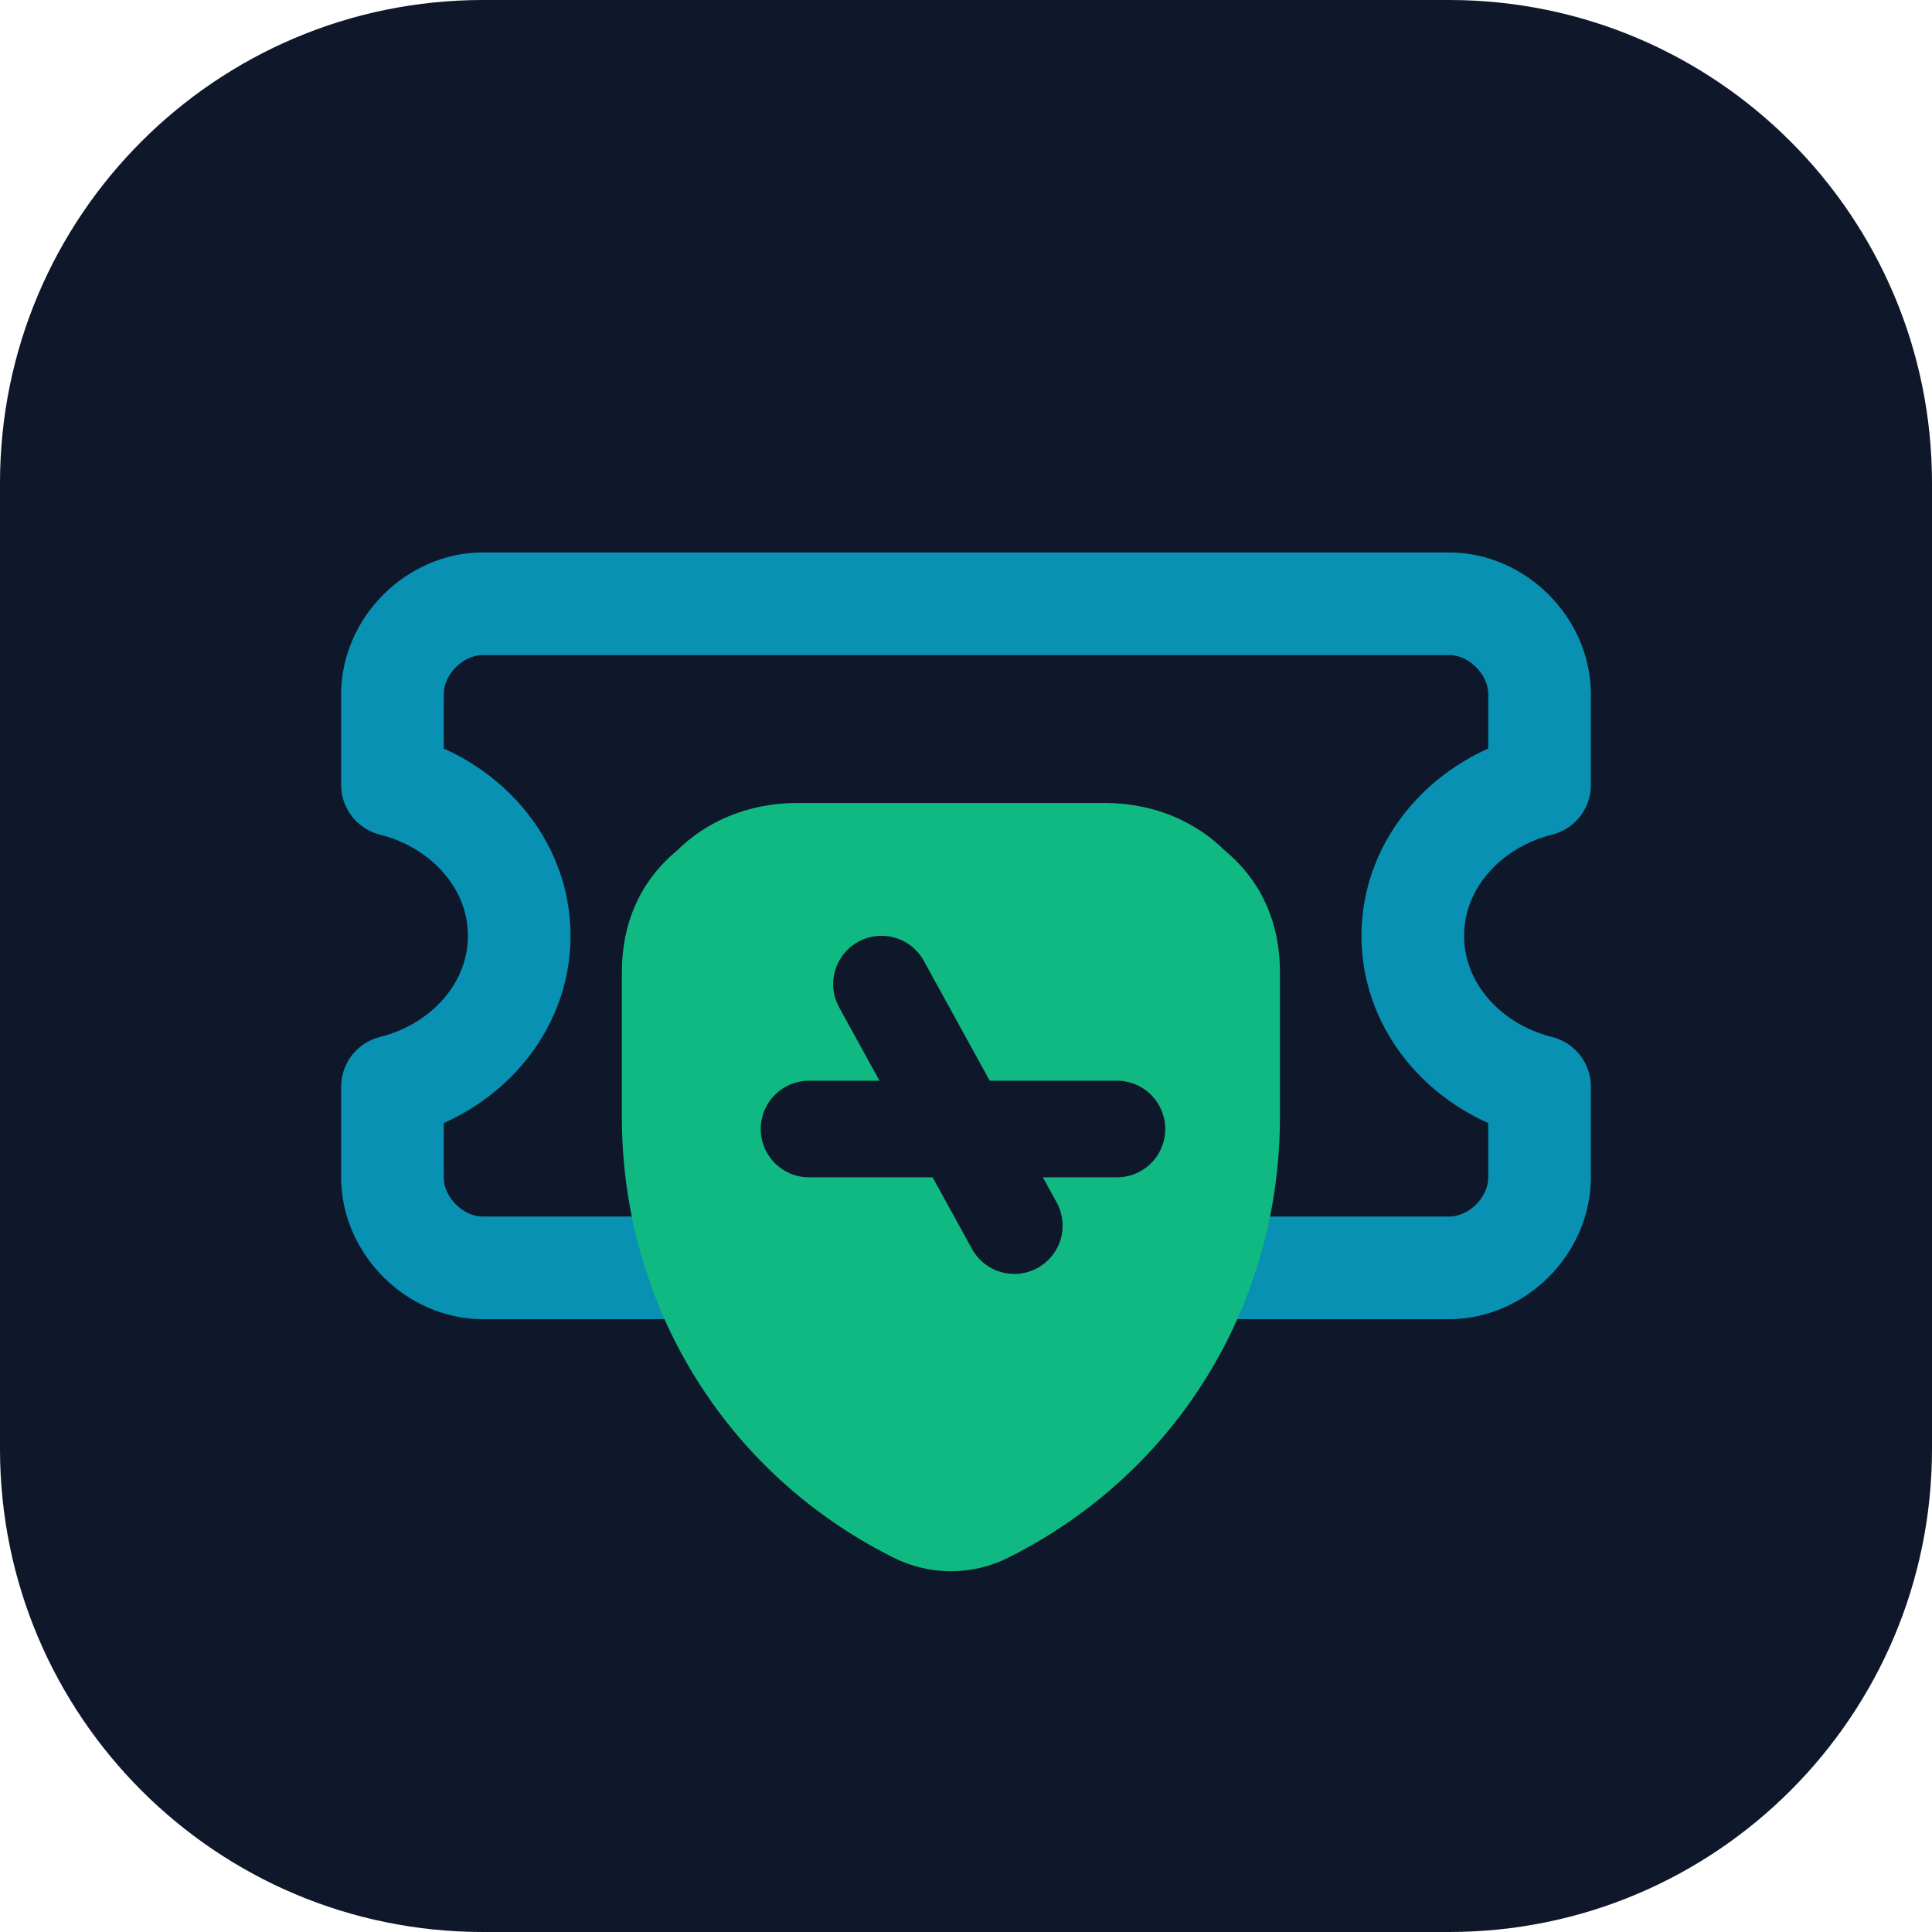
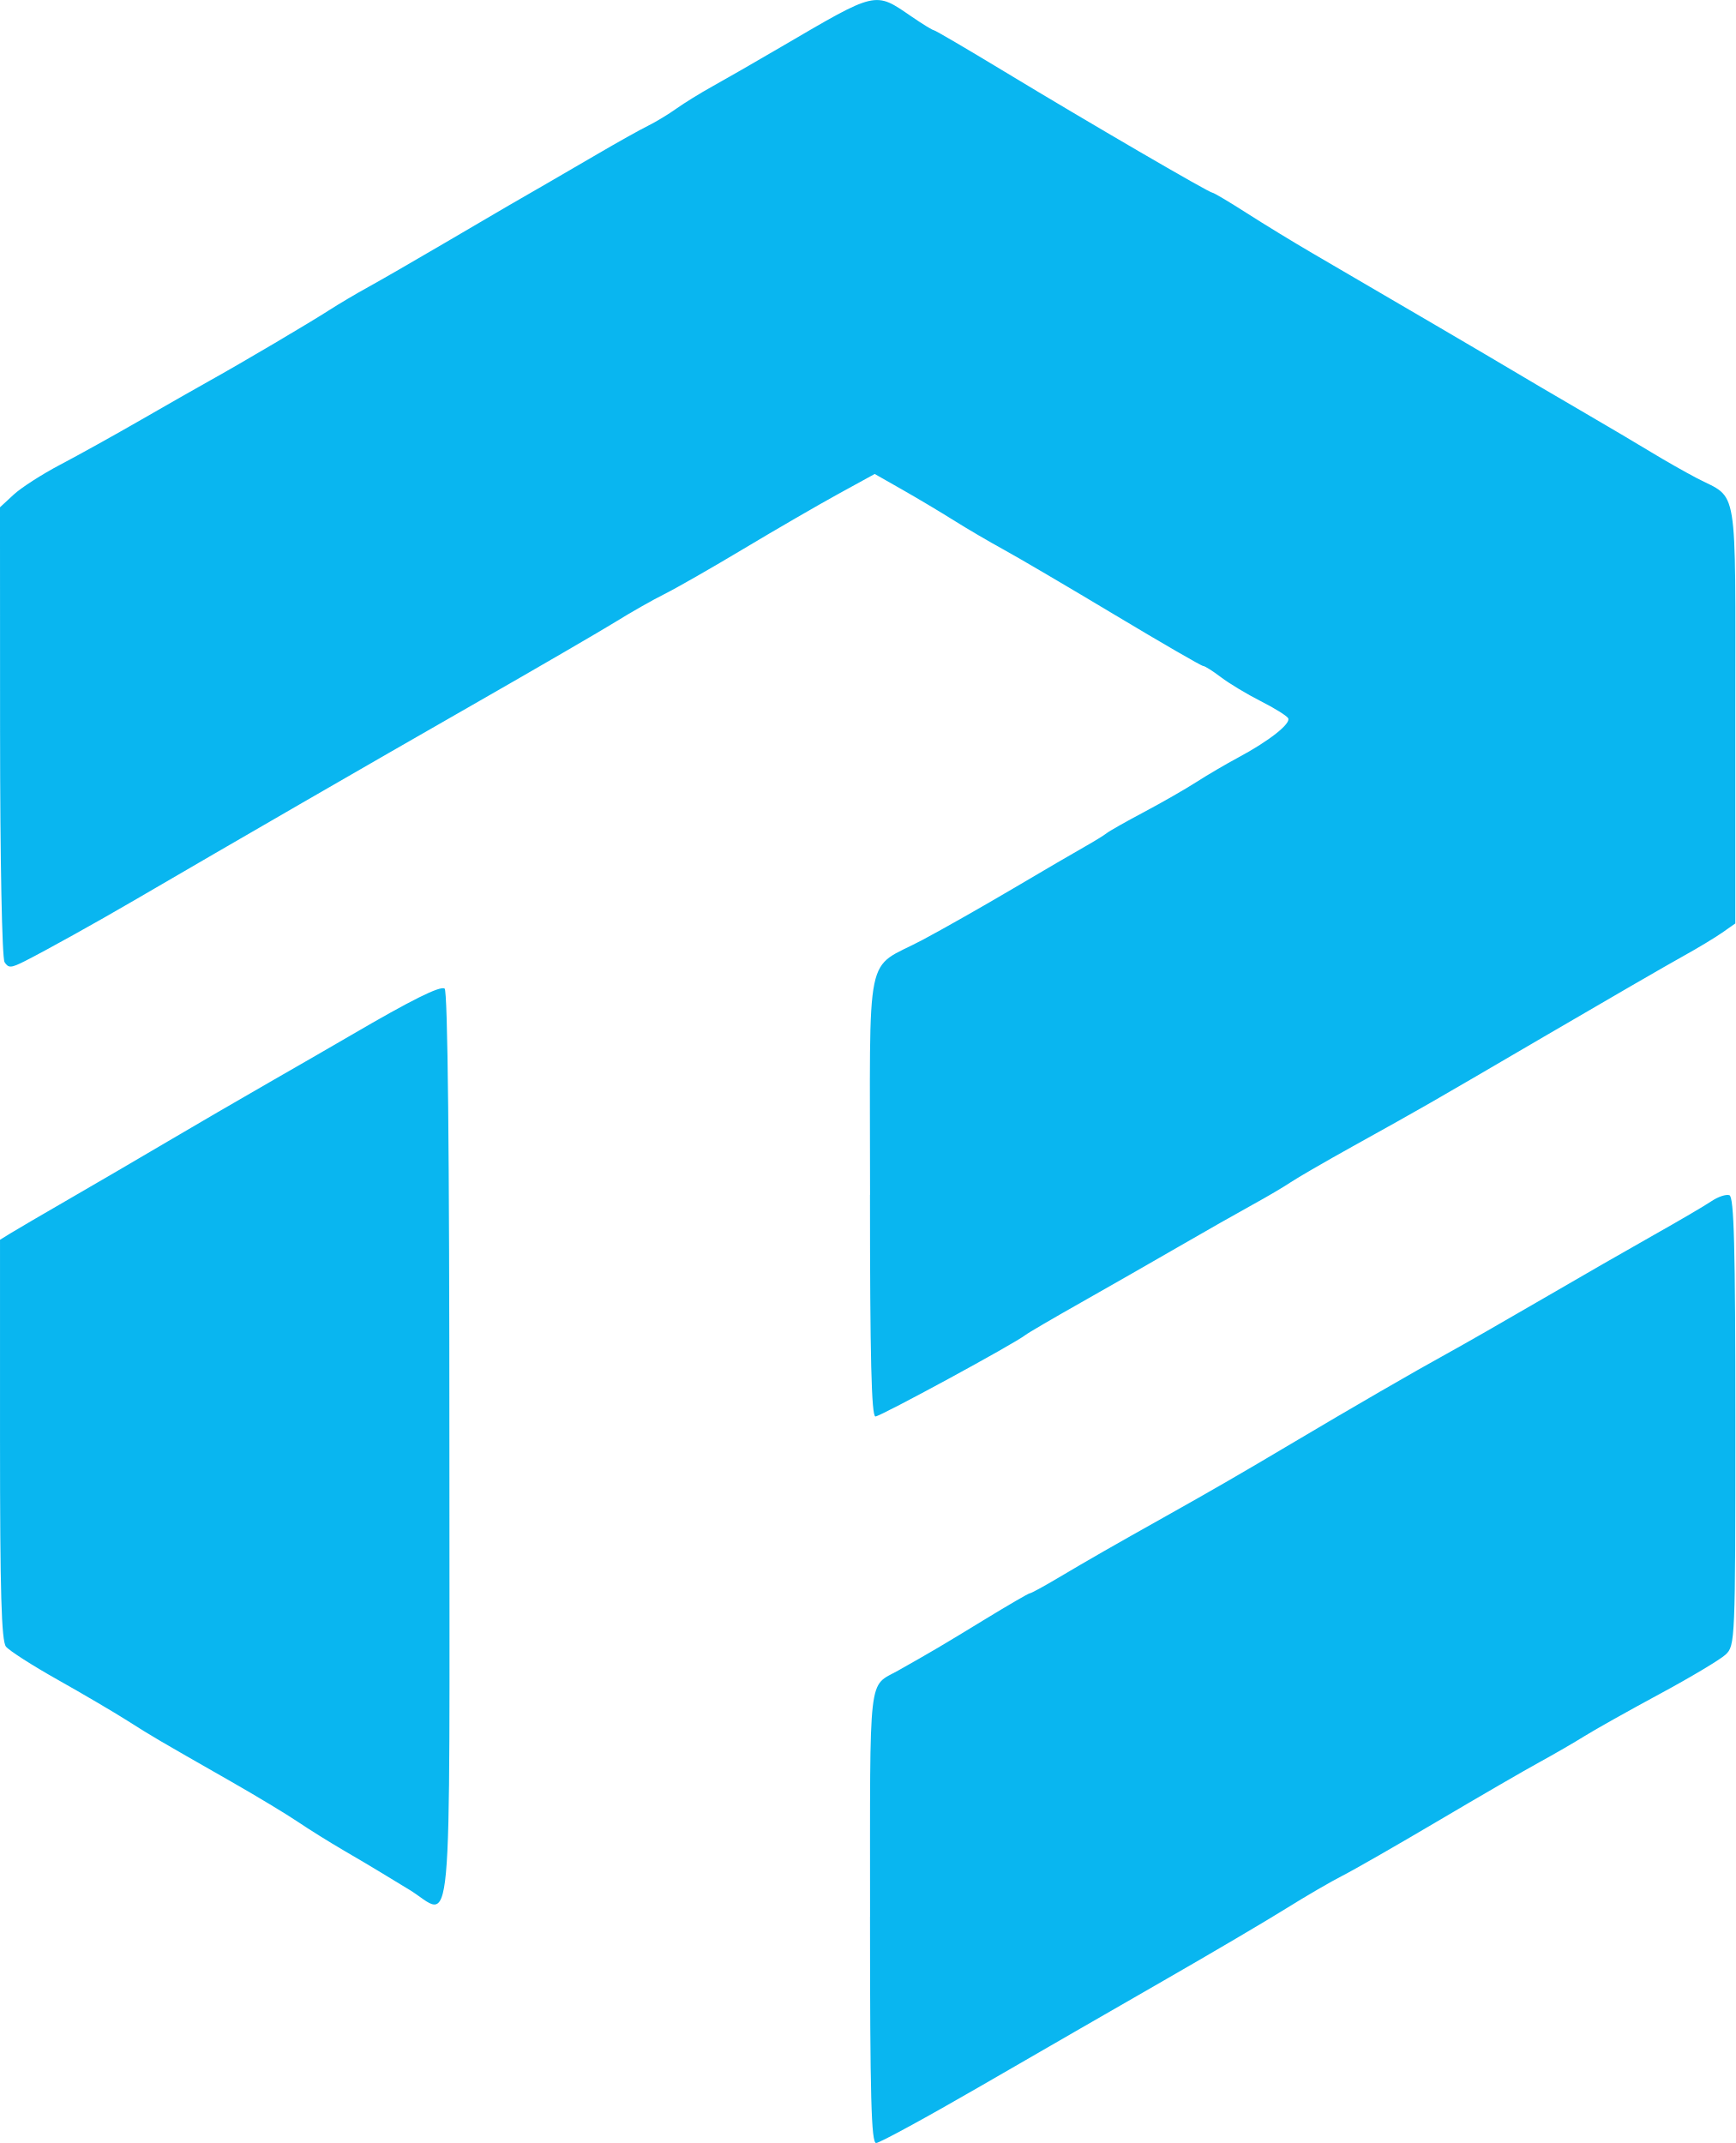
- <svg xmlns="http://www.w3.org/2000/svg" viewBox="0 0 32 32" fill="none">
-   <rect width="32" height="32" rx="8" fill="#0f172a" />
-   <path d="M8 10h16c.8 0 1.5.7 1.5 1.5V13c-1.2.3-2.1 1.3-2.1 2.5s.9 2.2 2.1 2.5v1.5c0 .8-.7 1.5-1.5 1.5H8c-.8 0-1.5-.7-1.5-1.5v-1.5c1.2-.3 2.1-1.3 2.1-2.5S7.7 13.3 6.5 13v-1.5C6.5 10.7 7.2 10 8 10z" stroke="#0891b2" stroke-width="1.7" stroke-linejoin="round" />
-   <path d="M12.2 13.3h6.1c.8 0 1.5.3 2 .8.6.5.9 1.2.9 2v2.4c0 3.1-1.7 5.9-4.5 7.3-.6.3-1.3.3-1.9 0-2.8-1.4-4.5-4.2-4.5-7.3v-2.4c0-.8.3-1.5.9-2 .5-.5 1.2-.8 2-.8z" fill="#10b981" />
-   <path d="M13.4 18.7h5.1M14.6 16.3l2.2 4" stroke="#0f172a" stroke-width="1.6" stroke-linecap="round" stroke-linejoin="round" />
+ <svg xmlns="http://www.w3.org/2000/svg" width="96.048mm" height="118.616mm" viewBox="0 0 96.048 118.616" version="1.1" id="svg1" xml:space="preserve">
+   <defs id="defs1" />
+   <g id="layer1" transform="translate(-67.49733,-85.79027)">
+     <g id="g2">
+       <path style="fill:#09b6f0" d="m 115.651,191.88 c 0,-13.759 -0.123,-12.679 1.558,-13.626 1.811,-1.02 2.478,-1.413 4.718,-2.783 1.342,-0.82 2.497,-1.492 2.568,-1.492 0.071,0 0.759,-0.374 1.529,-0.831 1.801,-1.068 2.974,-1.74 6.031,-3.454 2.547,-1.428 4.178,-2.371 6.879,-3.977 3.288,-1.955 6.917,-4.056 8.599,-4.977 0.873,-0.478 3.254,-1.841 5.292,-3.028 2.037,-1.187 4.835,-2.795 6.218,-3.573 1.382,-0.778 2.811,-1.616 3.175,-1.862 0.364,-0.246 0.81,-0.395 0.992,-0.331 0.258,0.091 0.331,2.836 0.331,12.52 0,12.149 -0.011,12.413 -0.541,12.907 -0.297,0.277 -1.934,1.255 -3.638,2.174 -1.704,0.919 -3.574,1.967 -4.156,2.33 -0.582,0.363 -1.713,1.017 -2.514,1.455 -0.8,0.437 -3.323,1.899 -5.606,3.248 -2.283,1.349 -4.664,2.714 -5.292,3.032 -0.628,0.319 -2.034,1.137 -3.126,1.819 -1.091,0.682 -4.128,2.47 -6.747,3.974 -2.619,1.504 -7.2,4.144 -10.179,5.868 -2.979,1.724 -5.569,3.134 -5.755,3.134 -0.27,0 -0.338,-2.532 -0.338,-12.527 z m -25.532,-1.511 c -0.728,-0.439 -1.502,-0.909 -1.72,-1.045 -0.218,-0.136 -1.052,-0.628 -1.852,-1.095 -0.8,-0.466 -1.961,-1.19 -2.578,-1.608 -0.618,-0.418 -2.284,-1.423 -3.704,-2.233 -4.165,-2.378 -4.331,-2.475 -5.736,-3.368 -0.739,-0.469 -2.474,-1.488 -3.856,-2.265 -1.382,-0.777 -2.662,-1.597 -2.844,-1.822 -0.253,-0.313 -0.331,-3.015 -0.331,-11.465 V 154.412 l 0.595,-0.367 c 0.327,-0.202 1.786,-1.054 3.241,-1.895 1.455,-0.84 3.896,-2.266 5.424,-3.168 1.528,-0.902 4.088,-2.391 5.689,-3.309 1.601,-0.918 3.625,-2.086 4.498,-2.596 3.328,-1.943 4.903,-2.727 5.159,-2.569 0.174,0.107 0.265,8.848 0.265,25.416 0,28.603 0.244,25.948 -2.249,24.444 z m 25.532,-38.441 c 0,-14.036 -0.34,-12.388 2.91,-14.117 1.091,-0.58 3.354,-1.864 5.027,-2.852 1.673,-0.988 3.459,-2.032 3.969,-2.318 0.509,-0.287 1.045,-0.618 1.191,-0.735 0.146,-0.117 1.074,-0.643 2.063,-1.167 0.989,-0.525 2.299,-1.275 2.91,-1.668 0.611,-0.393 1.647,-1 2.302,-1.35 1.705,-0.91 2.946,-1.889 2.764,-2.182 -0.086,-0.139 -0.773,-0.565 -1.526,-0.946 -0.754,-0.382 -1.739,-0.975 -2.189,-1.318 -0.45,-0.343 -0.896,-0.624 -0.99,-0.624 -0.094,0 -2.286,-1.268 -4.87,-2.818 -2.584,-1.55 -5.353,-3.176 -6.153,-3.614 -0.8,-0.438 -2.051,-1.17 -2.778,-1.628 -0.728,-0.458 -2.009,-1.222 -2.848,-1.699 l -1.525,-0.867 -2.034,1.116 c -1.119,0.614 -3.468,1.976 -5.222,3.026 -1.753,1.05 -3.723,2.177 -4.378,2.504 -0.655,0.327 -1.845,1.003 -2.646,1.5 -0.8,0.498 -4.432,2.608 -8.07,4.689 -5.768,3.3 -12.961,7.455 -18.653,10.776 -2.107,1.229 -4.86,2.759 -6.035,3.354 -0.761,0.385 -0.907,0.393 -1.12,0.056 -0.141,-0.223 -0.247,-5.646 -0.249,-12.783 l -0.004,-12.395 0.758,-0.701 c 0.417,-0.386 1.578,-1.132 2.58,-1.658 1.002,-0.526 3.012,-1.643 4.467,-2.481 1.455,-0.838 3.182,-1.822 3.836,-2.186 1.715,-0.953 5.532,-3.208 6.615,-3.907 0.509,-0.329 1.462,-0.892 2.117,-1.252 0.655,-0.36 2.56,-1.458 4.233,-2.44 3.322,-1.95 4.318,-2.53 5.622,-3.275 0.473,-0.27 1.753,-1.014 2.844,-1.654 1.091,-0.639 2.342,-1.339 2.778,-1.554 0.437,-0.215 1.151,-0.647 1.587,-0.959 0.437,-0.312 1.33,-0.863 1.984,-1.225 0.655,-0.362 2.381,-1.354 3.836,-2.205 5.307,-3.104 5.146,-3.067 7.191,-1.666 0.608,0.417 1.163,0.757 1.233,0.757 0.07,0 1.834,1.034 3.921,2.297 4.688,2.838 11.318,6.699 11.502,6.699 0.075,0 0.932,0.509 1.903,1.131 0.971,0.622 2.6,1.617 3.618,2.21 4.412,2.571 10.136,5.926 11.113,6.513 0.582,0.35 2.249,1.33 3.704,2.177 1.455,0.847 3.241,1.903 3.969,2.346 0.728,0.443 1.85,1.08 2.493,1.417 2.332,1.218 2.137,0.026 2.137,13.069 v 11.583 l -0.728,0.51 c -0.4,0.28 -1.382,0.872 -2.183,1.314 -0.8,0.442 -4.253,2.44 -7.673,4.439 -6.727,3.932 -6.503,3.804 -10.583,6.071 -1.528,0.849 -3.076,1.745 -3.44,1.991 -0.364,0.246 -1.316,0.807 -2.117,1.246 -0.8,0.439 -2.646,1.488 -4.101,2.33 -1.455,0.842 -3.896,2.237 -5.424,3.101 -1.528,0.863 -2.897,1.664 -3.043,1.78 -0.601,0.477 -8.022,4.507 -8.298,4.507 -0.22,0 -0.301,-3.286 -0.301,-12.262 z" id="path2" />
+     </g>
+   </g>
</svg>
